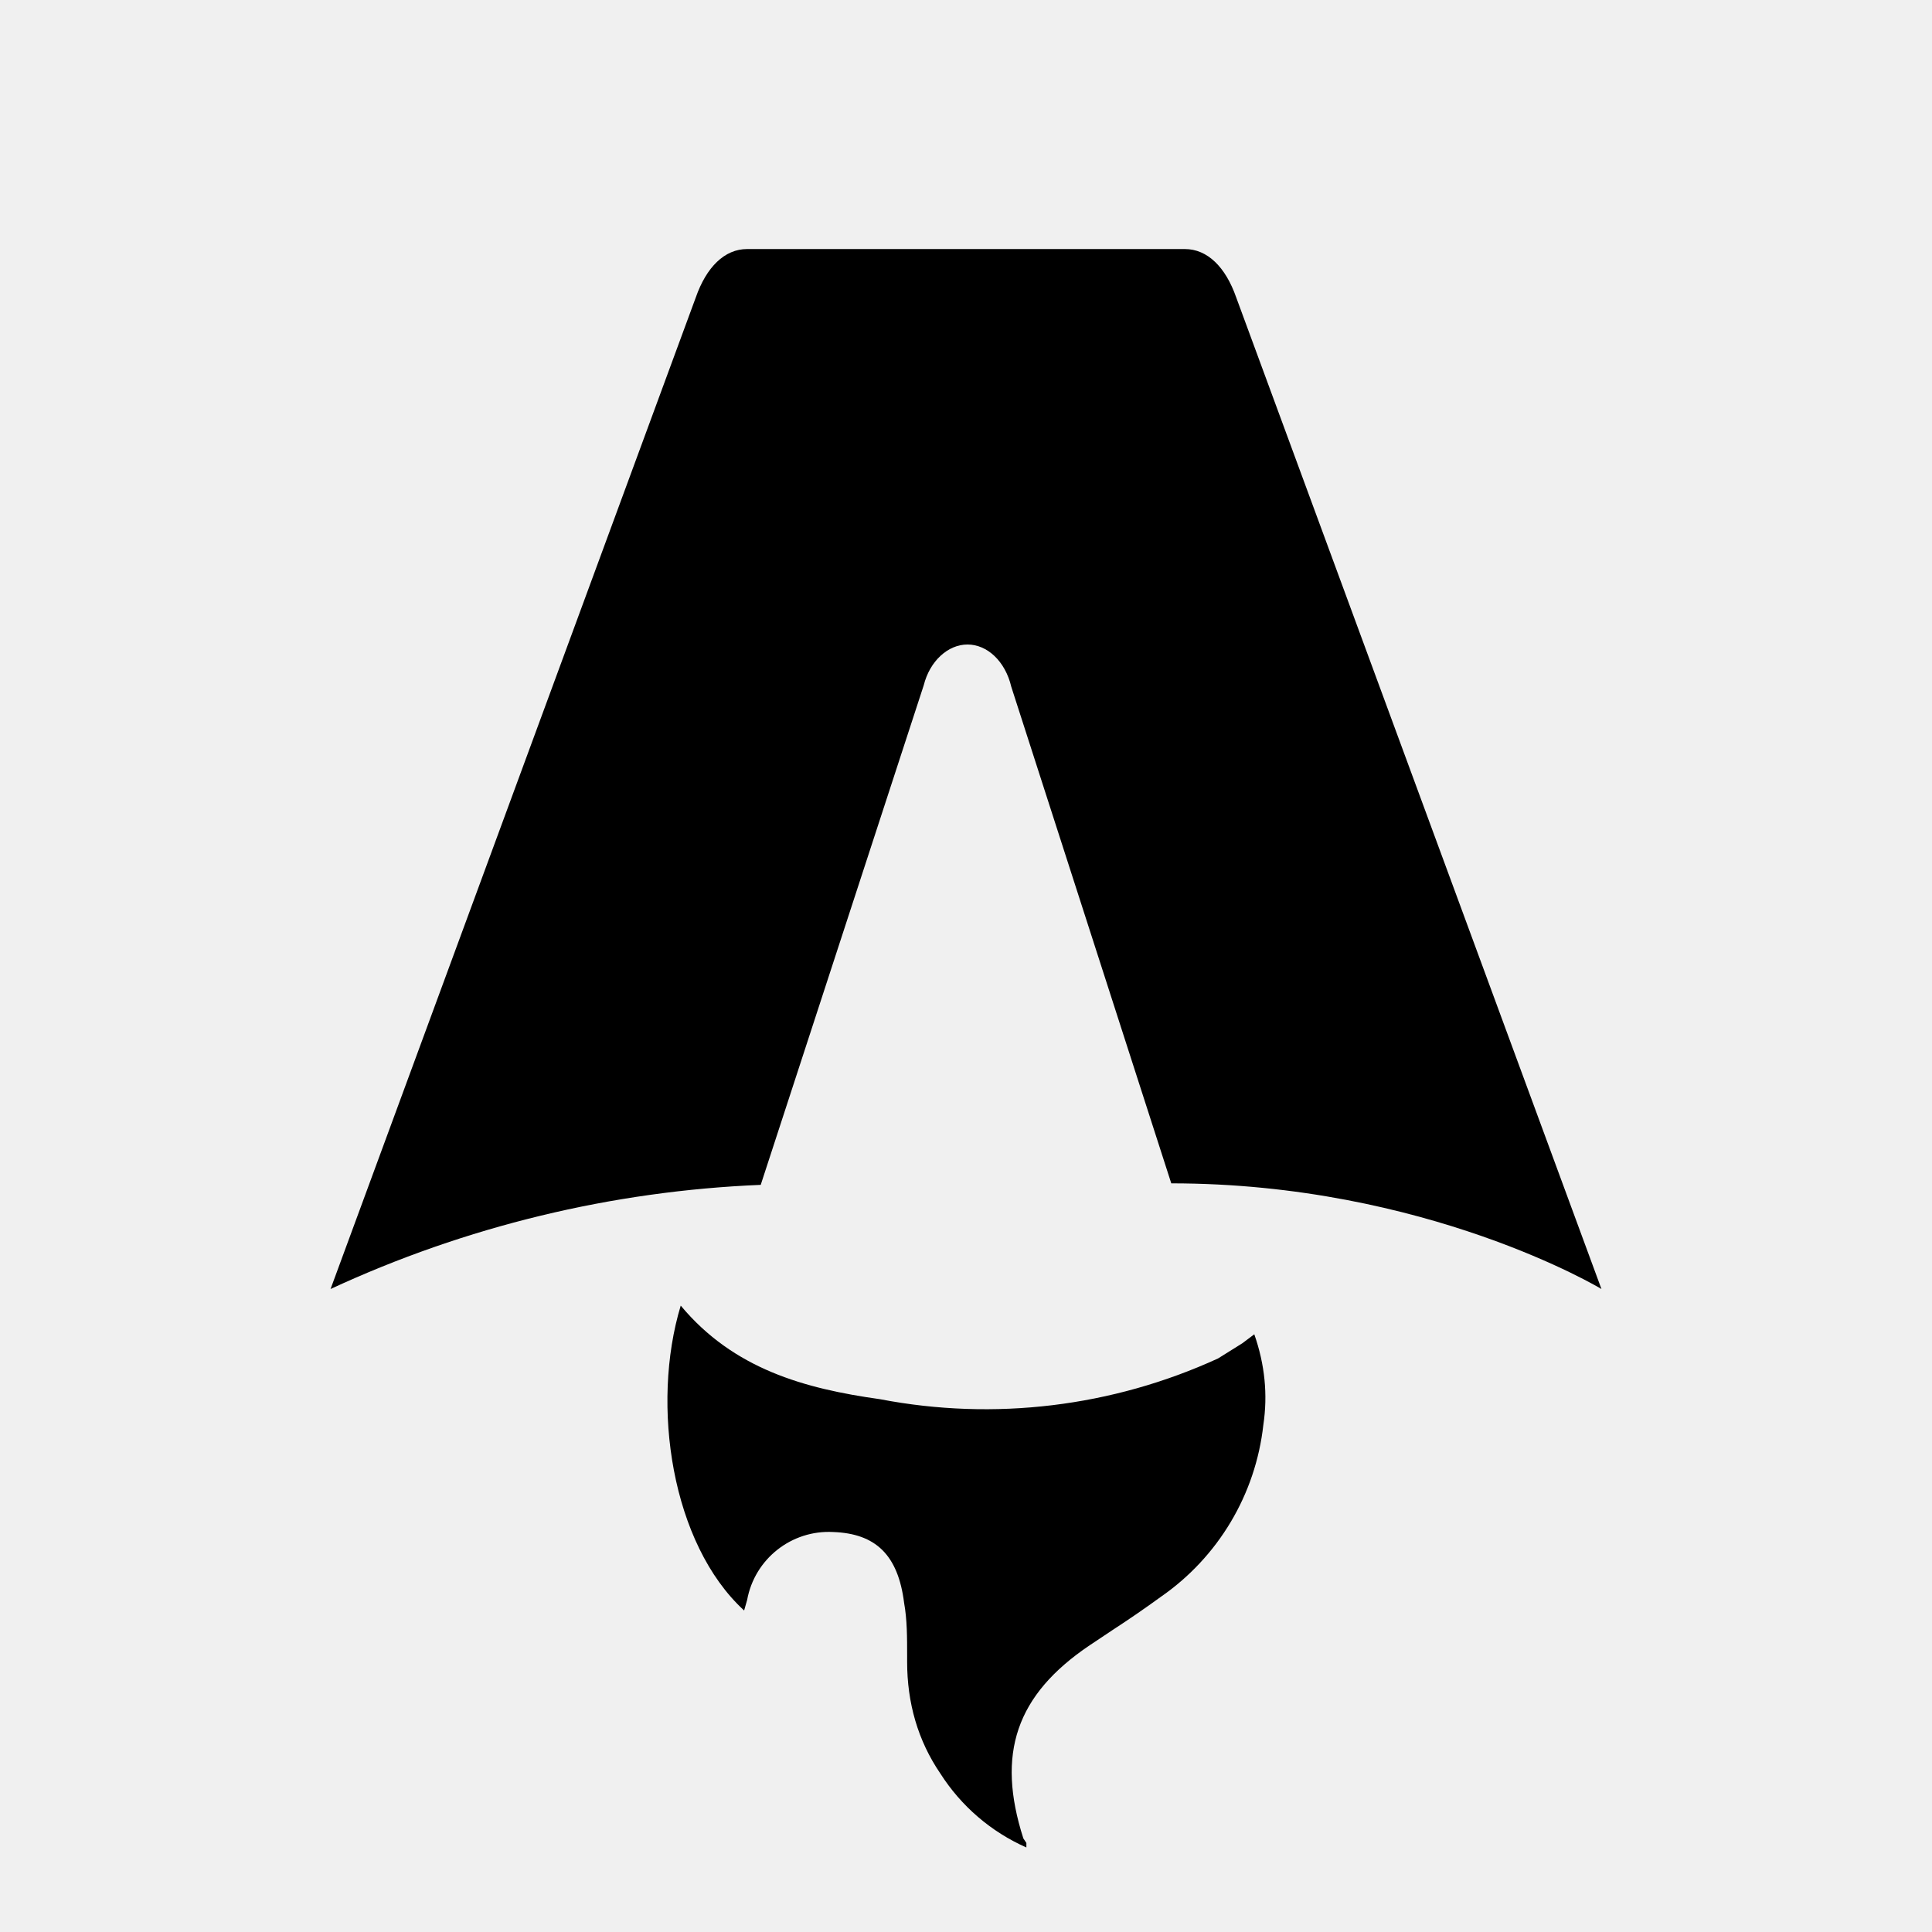
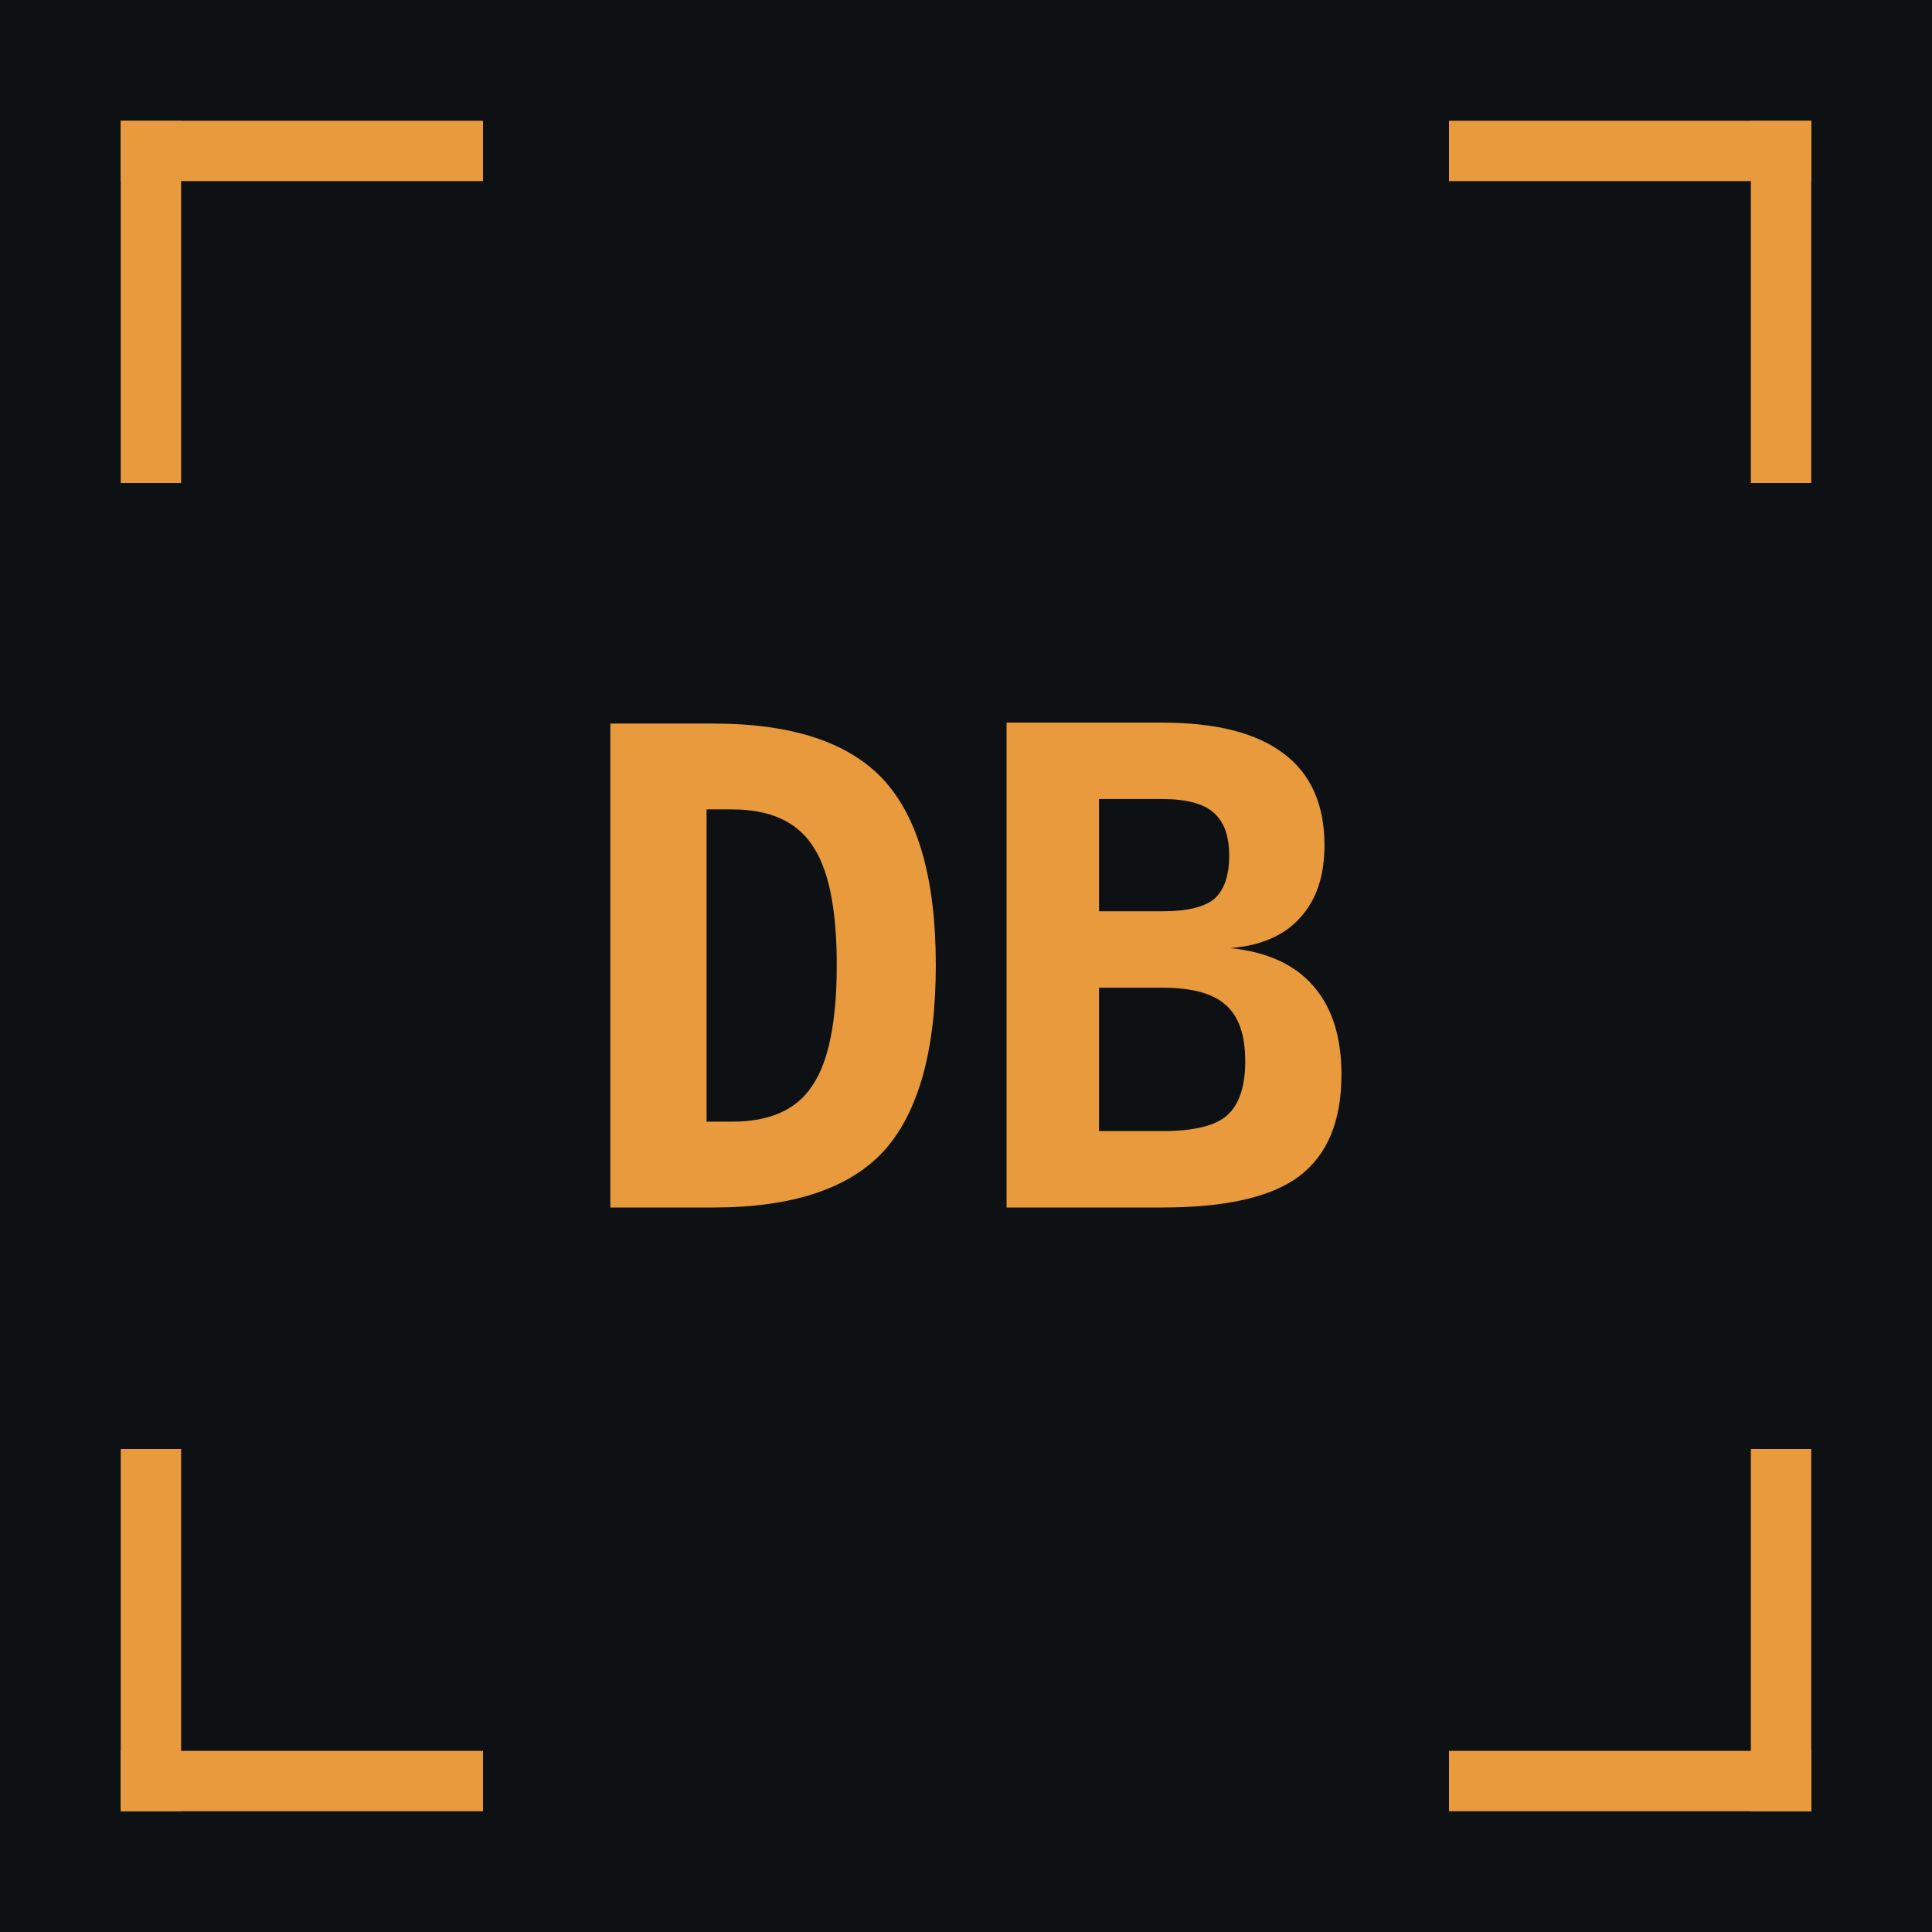
- <svg xmlns="http://www.w3.org/2000/svg" fill="none" viewBox="0 0 128 128">
-   <path d="M50.4 78.5a75.1 75.1 0 0 0-28.5 6.9l24.2-65.7c.7-2 1.9-3.2 3.4-3.2h29c1.5 0 2.7 1.2 3.4 3.2l24.2 65.7s-11.6-7-28.5-7L67 45.5c-.4-1.7-1.6-2.8-2.9-2.8-1.3 0-2.5 1.1-2.9 2.7L50.4 78.5Zm-1.1 28.2Zm-4.2-20.2c-2 6.6-.6 15.8 4.2 20.2a17.5 17.5 0 0 1 .2-.7 5.5 5.5 0 0 1 5.7-4.5c2.8.1 4.3 1.5 4.7 4.7.2 1.1.2 2.3.2 3.5v.4c0 2.7.7 5.2 2.2 7.4a13 13 0 0 0 5.7 4.9v-.3l-.2-.3c-1.8-5.6-.5-9.5 4.4-12.8l1.5-1a73 73 0 0 0 3.2-2.2 16 16 0 0 0 6.8-11.4c.3-2 .1-4-.6-6l-.8.6-1.6 1a37 37 0 0 1-22.4 2.7c-5-.7-9.7-2-13.2-6.2Z" />
-   <style>
-         path { fill: #000; }
-         @media (prefers-color-scheme: dark) {
-             path { fill: #FFF; }
-         }
-     </style>
+ <svg xmlns="http://www.w3.org/2000/svg" viewBox="0 0 32 32">
+   <rect width="32" height="32" fill="#0E1114" />
+   <rect x="2" y="2" width="6" height="1" fill="#E89A3C" />
+   <rect x="2" y="2" width="1" height="6" fill="#E89A3C" />
+   <rect x="24" y="2" width="6" height="1" fill="#E89A3C" />
+   <rect x="29" y="2" width="1" height="6" fill="#E89A3C" />
+   <rect x="2" y="29" width="6" height="1" fill="#E89A3C" />
+   <rect x="2" y="24" width="1" height="6" fill="#E89A3C" />
+   <rect x="24" y="29" width="6" height="1" fill="#E89A3C" />
+   <rect x="29" y="24" width="1" height="6" fill="#E89A3C" />
+   <text x="16" y="20" text-anchor="middle" font-family="ui-monospace, monospace" font-size="11" font-weight="700" fill="#E89A3C">DB</text>
</svg>
